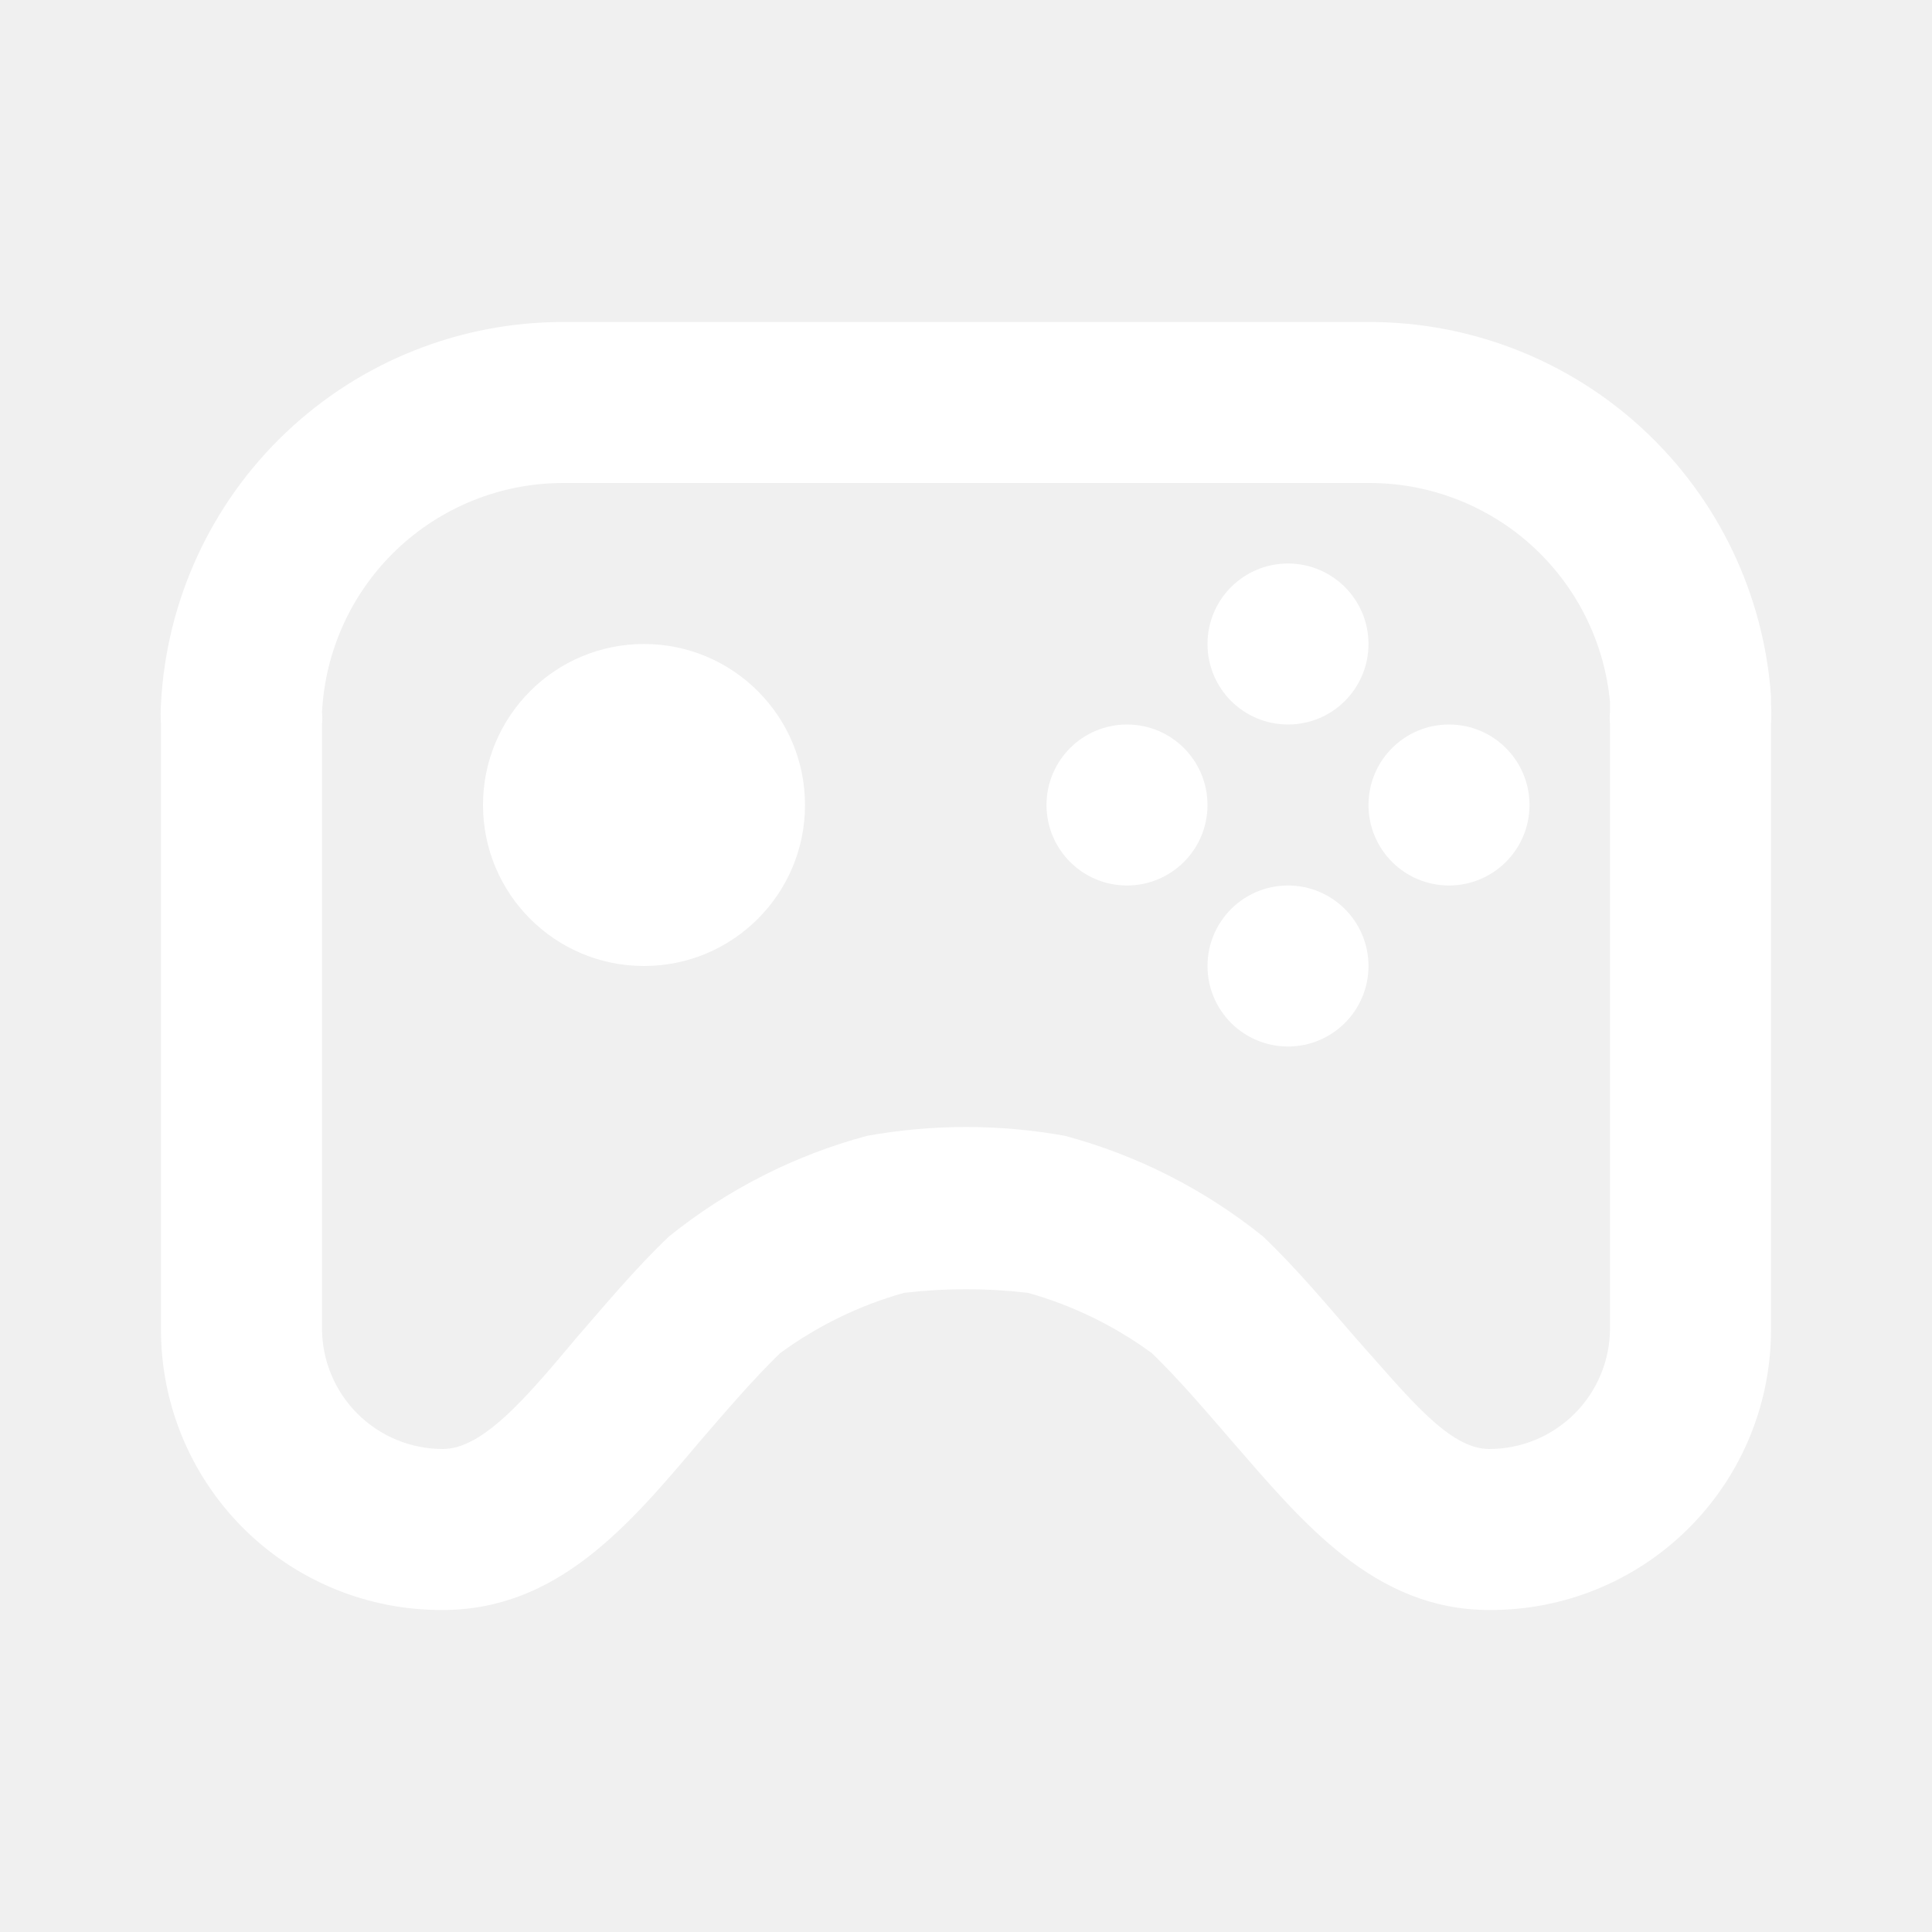
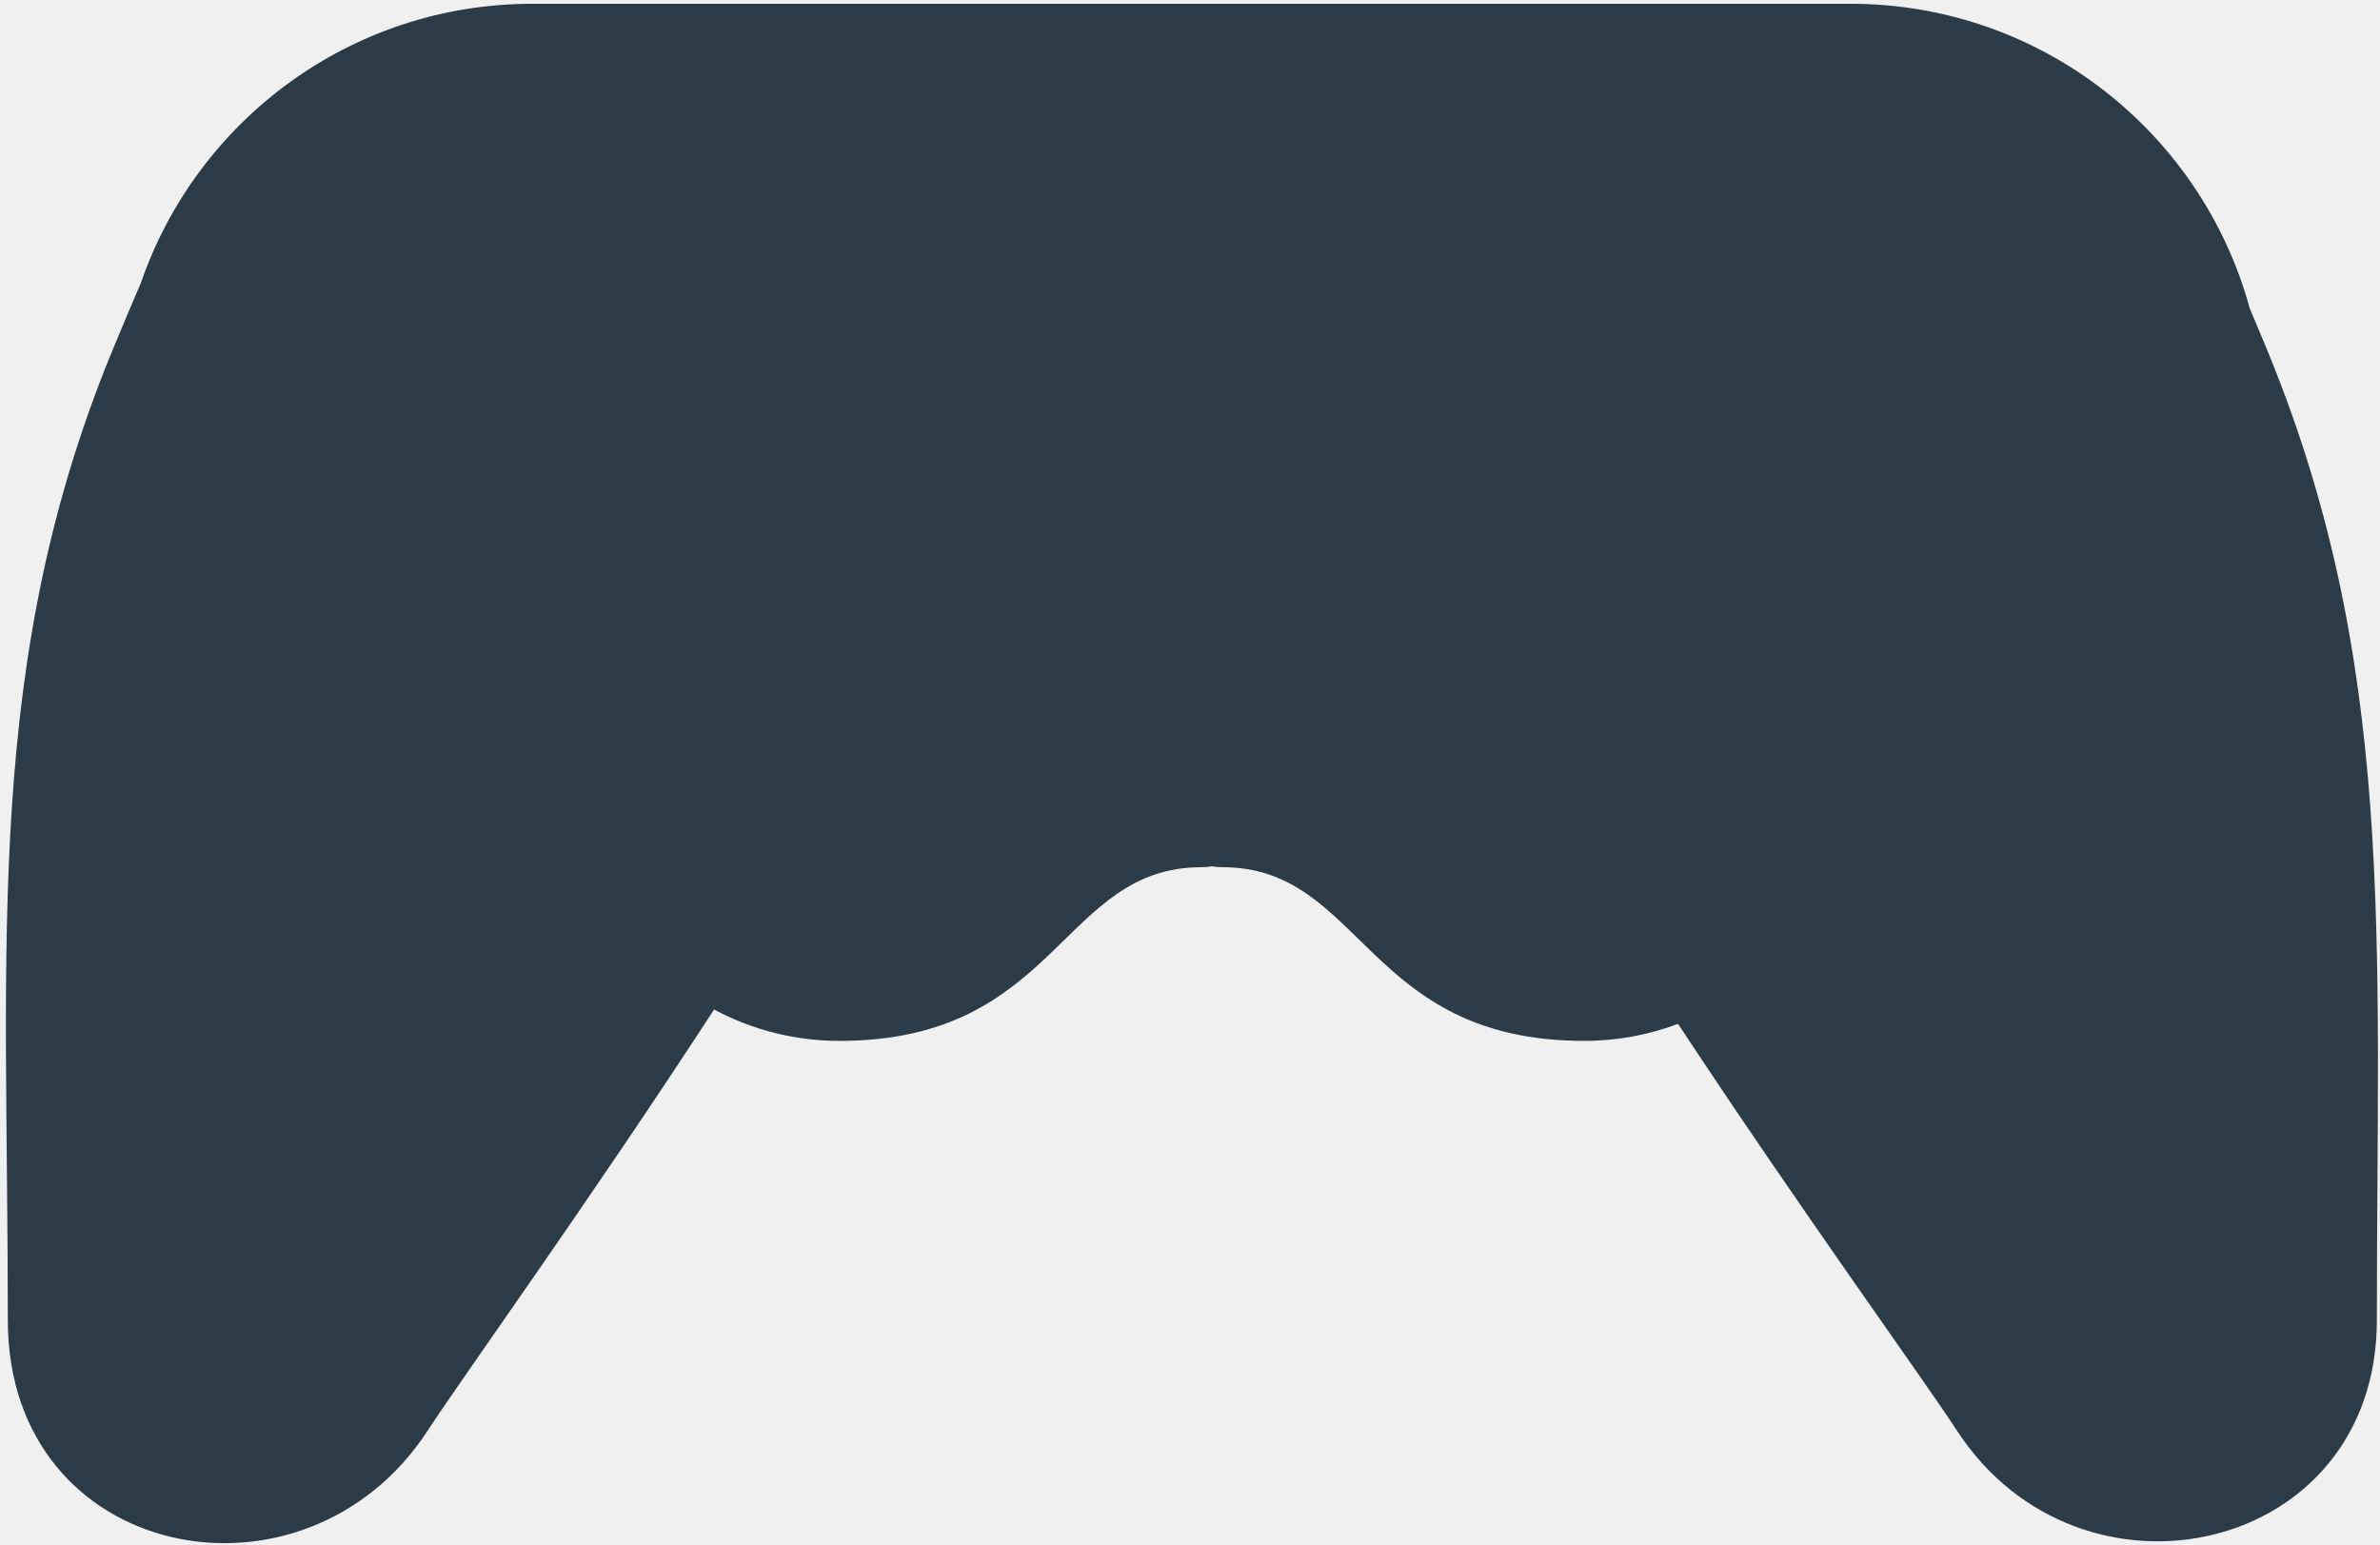
- <svg xmlns="http://www.w3.org/2000/svg" width="100" height="100" viewBox="0 0 100 100" fill="none">
-   <path d="M91.667 36.042C91.297 30.773 88.94 25.841 85.072 22.244C81.205 18.647 76.115 16.654 70.833 16.667H29.167C23.824 16.659 18.683 18.705 14.806 22.381C10.928 26.056 8.611 31.081 8.333 36.417C8.31 36.777 8.31 37.139 8.333 37.5V68.75C8.322 70.668 8.692 72.569 9.421 74.344C10.15 76.118 11.224 77.73 12.58 79.087C13.937 80.443 15.549 81.517 17.323 82.246C19.097 82.975 20.998 83.344 22.917 83.333C28.875 83.333 32.583 78.917 36.208 74.625C37.542 73.083 38.917 71.458 40.375 70.042C42.31 68.624 44.483 67.566 46.792 66.917C48.923 66.667 51.077 66.667 53.208 66.917C55.517 67.566 57.69 68.624 59.625 70.042C61.083 71.458 62.458 73.083 63.792 74.625C67.417 78.792 71.125 83.333 77.083 83.333C79.002 83.344 80.903 82.975 82.677 82.246C84.451 81.517 86.064 80.443 87.42 79.087C88.776 77.73 89.85 76.118 90.579 74.344C91.308 72.569 91.678 70.668 91.667 68.75V37.5C91.689 37.139 91.689 36.777 91.667 36.417V36.042ZM83.333 68.75C83.333 70.407 82.675 71.997 81.503 73.169C80.331 74.341 78.741 75 77.083 75C75 75 72.917 72.333 70.167 69.25C68.75 67.625 67.167 65.708 65.375 64C62.358 61.569 58.867 59.795 55.125 58.792C51.736 58.18 48.264 58.18 44.875 58.792C41.133 59.795 37.642 61.569 34.625 64C32.833 65.708 31.25 67.625 29.833 69.25C27.25 72.333 25 75 22.917 75C21.259 75 19.669 74.341 18.497 73.169C17.325 71.997 16.667 70.407 16.667 68.75V37.5C16.687 37.292 16.687 37.083 16.667 36.875C16.827 33.669 18.215 30.648 20.542 28.437C22.869 26.227 25.957 24.996 29.167 25H70.833C73.956 24.986 76.971 26.142 79.284 28.239C81.597 30.337 83.042 33.224 83.333 36.333V36.833C83.313 37.055 83.313 37.278 83.333 37.5V68.75Z" fill="white" />
-   <path d="M66.667 54.167C68.968 54.167 70.833 52.301 70.833 50C70.833 47.699 68.968 45.833 66.667 45.833C64.365 45.833 62.5 47.699 62.5 50C62.5 52.301 64.365 54.167 66.667 54.167Z" fill="white" />
-   <path d="M75 45.833C77.301 45.833 79.167 43.968 79.167 41.667C79.167 39.365 77.301 37.5 75 37.5C72.699 37.5 70.833 39.365 70.833 41.667C70.833 43.968 72.699 45.833 75 45.833Z" fill="white" />
-   <path d="M66.667 37.5C68.968 37.5 70.833 35.635 70.833 33.333C70.833 31.032 68.968 29.167 66.667 29.167C64.365 29.167 62.5 31.032 62.5 33.333C62.5 35.635 64.365 37.5 66.667 37.5Z" fill="white" />
-   <path d="M58.333 45.833C60.635 45.833 62.5 43.968 62.5 41.667C62.5 39.365 60.635 37.5 58.333 37.5C56.032 37.5 54.167 39.365 54.167 41.667C54.167 43.968 56.032 45.833 58.333 45.833Z" fill="white" />
-   <path d="M33.333 50C37.936 50 41.667 46.269 41.667 41.667C41.667 37.064 37.936 33.333 33.333 33.333C28.731 33.333 25 37.064 25 41.667C25 46.269 28.731 50 33.333 50Z" fill="white" />
+ <svg xmlns="http://www.w3.org/2000/svg" width="339" height="220" viewBox="0 0 339 220" fill="none">
+   <path d="M322.468 48.752C321.78 47.111 321.109 45.495 320.44 43.908C313.608 18.912 290.74 0.538 263.578 0.538H75.82C49.977 0.538 28.019 17.172 20.063 40.315C18.873 43.036 17.71 45.855 16.496 48.752C-2.47 93.927 1.114 133.715 1.114 188.062C1.114 222.499 43.351 230.744 60.915 203.79C65.847 196.221 83.932 171.123 101.712 143.8C107.206 146.742 113.343 148.277 119.576 148.269C150.777 148.269 151.064 123.526 171.154 123.526C171.71 123.526 172.19 123.481 172.618 123.404C173.046 123.481 173.525 123.526 174.082 123.526C194.173 123.526 194.459 148.269 225.66 148.269C230.361 148.269 234.859 147.408 239.013 145.844C256.5 172.367 273.939 196.411 278.748 203.79C296.312 230.743 338.55 221.593 338.55 188.062C338.55 133.715 341.434 93.927 322.468 48.752Z" fill="#2B3B47" />
</svg>
